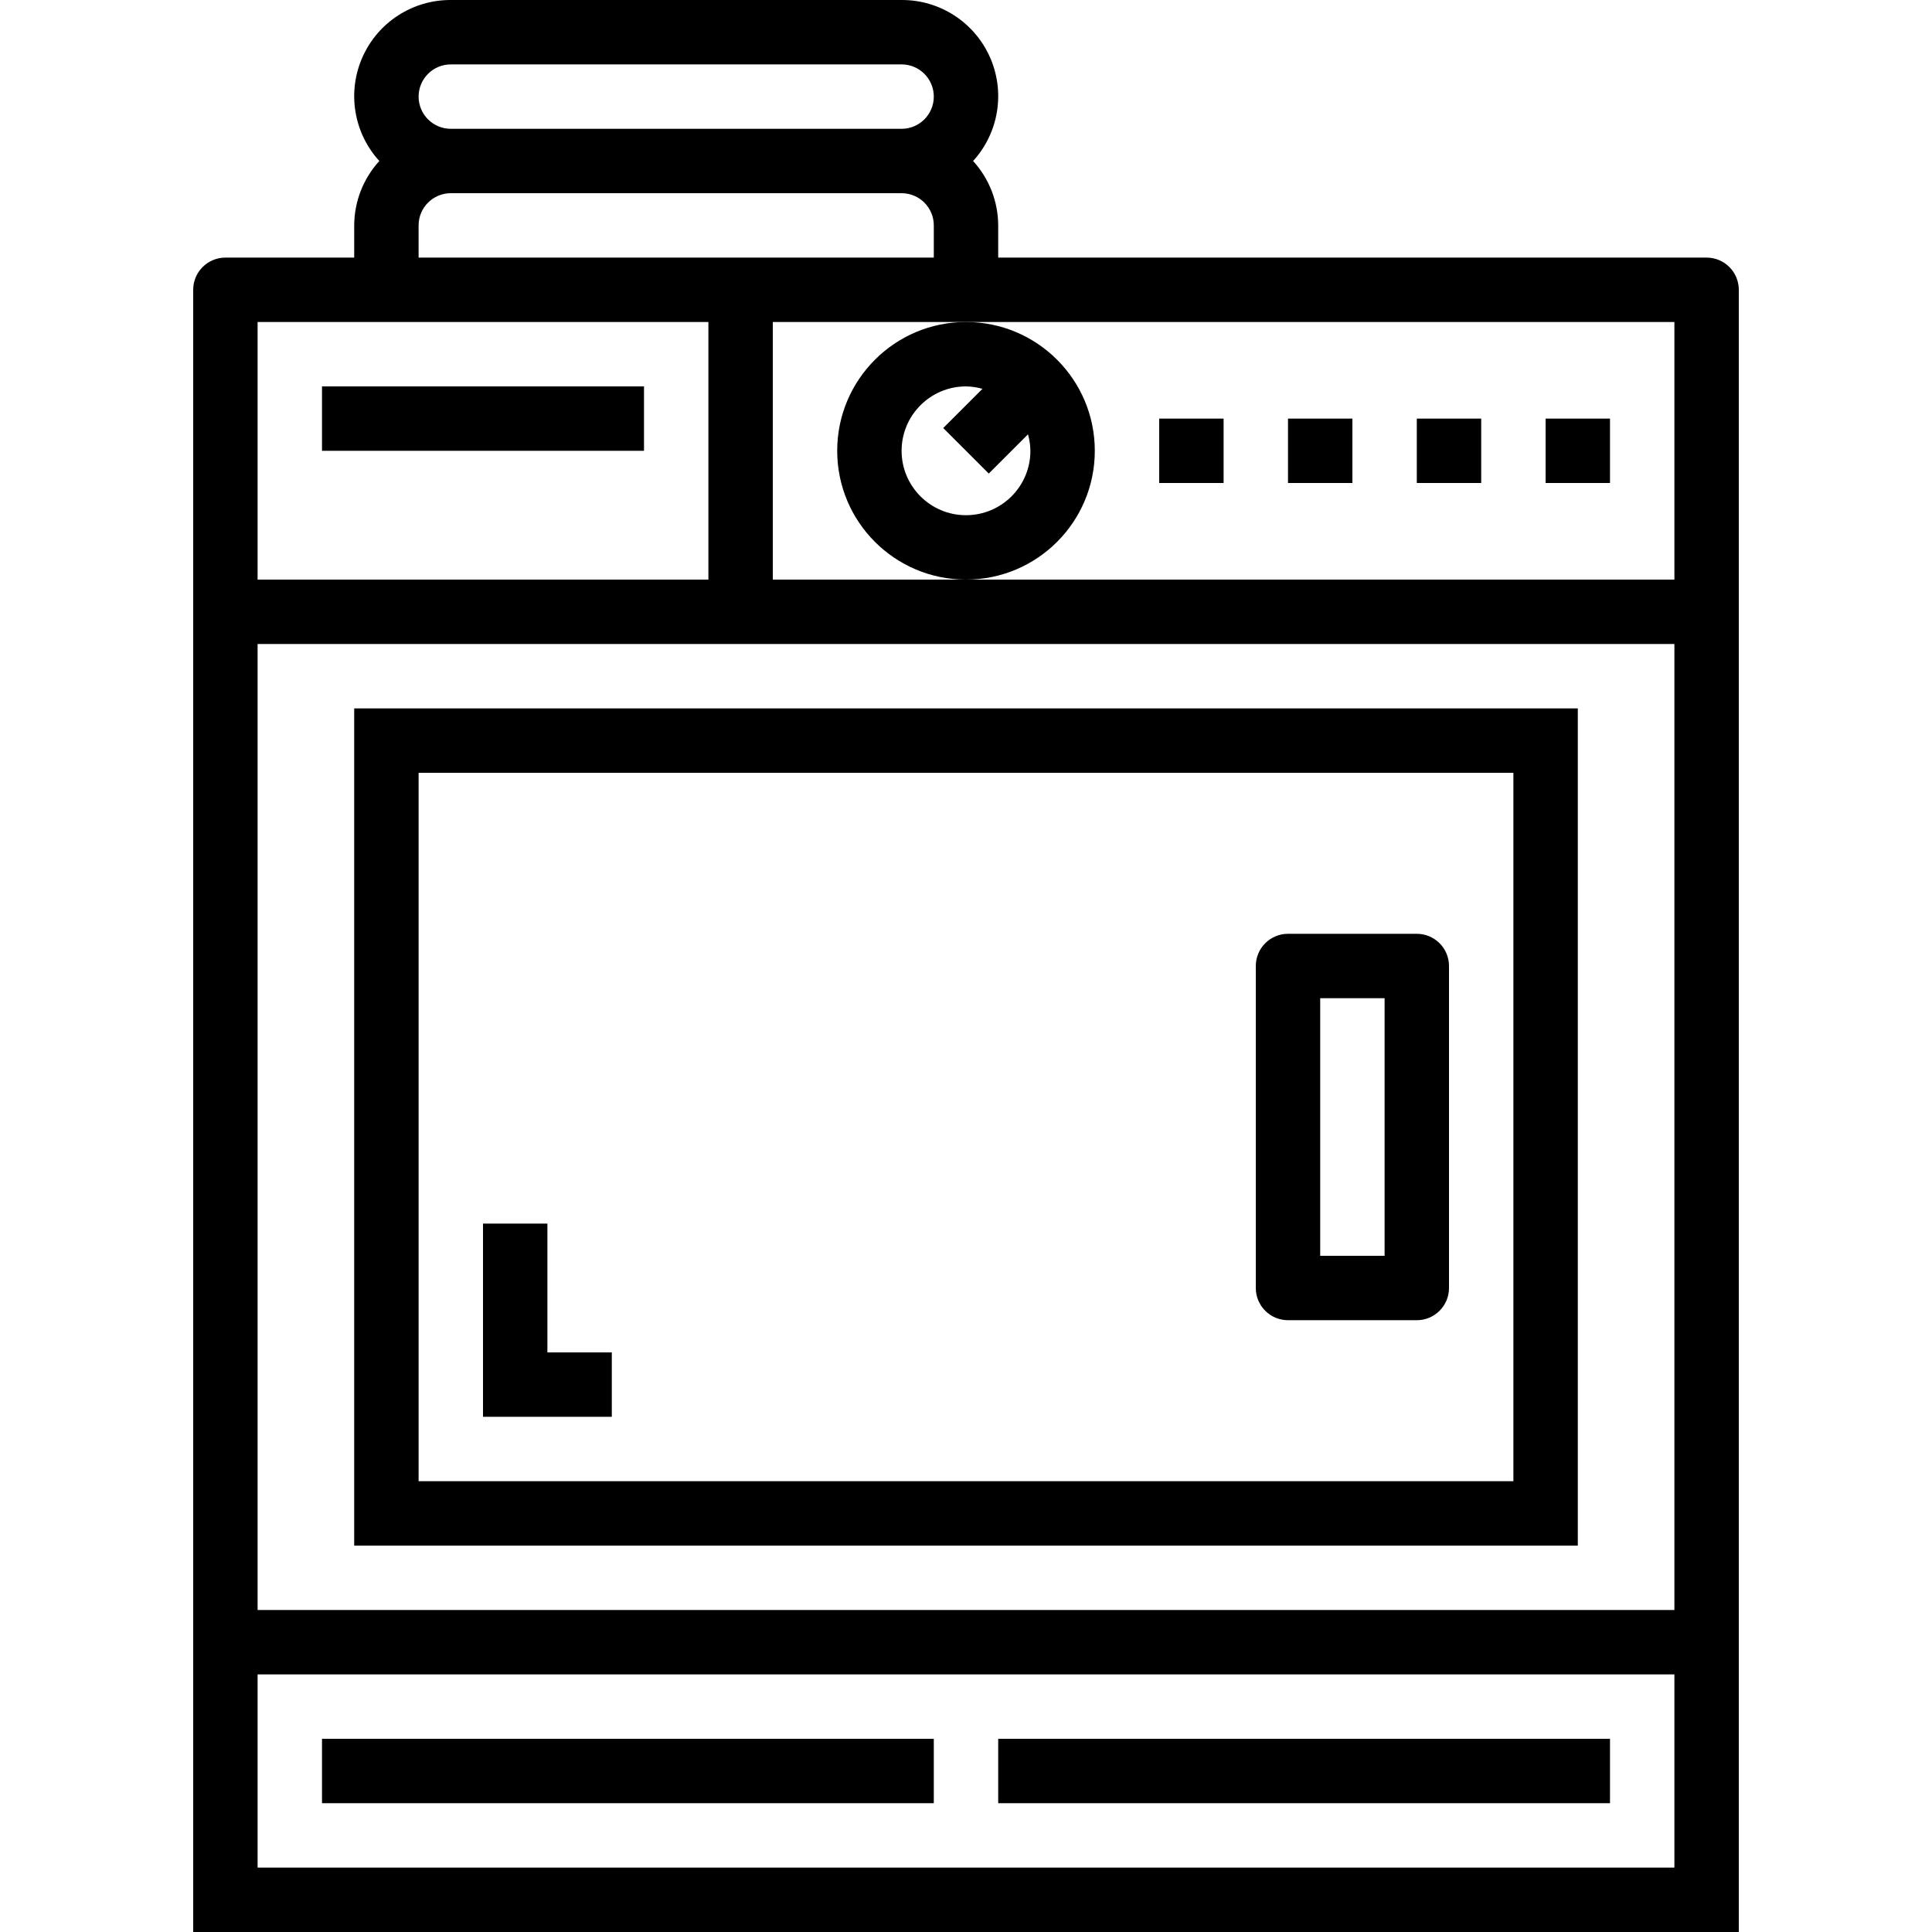
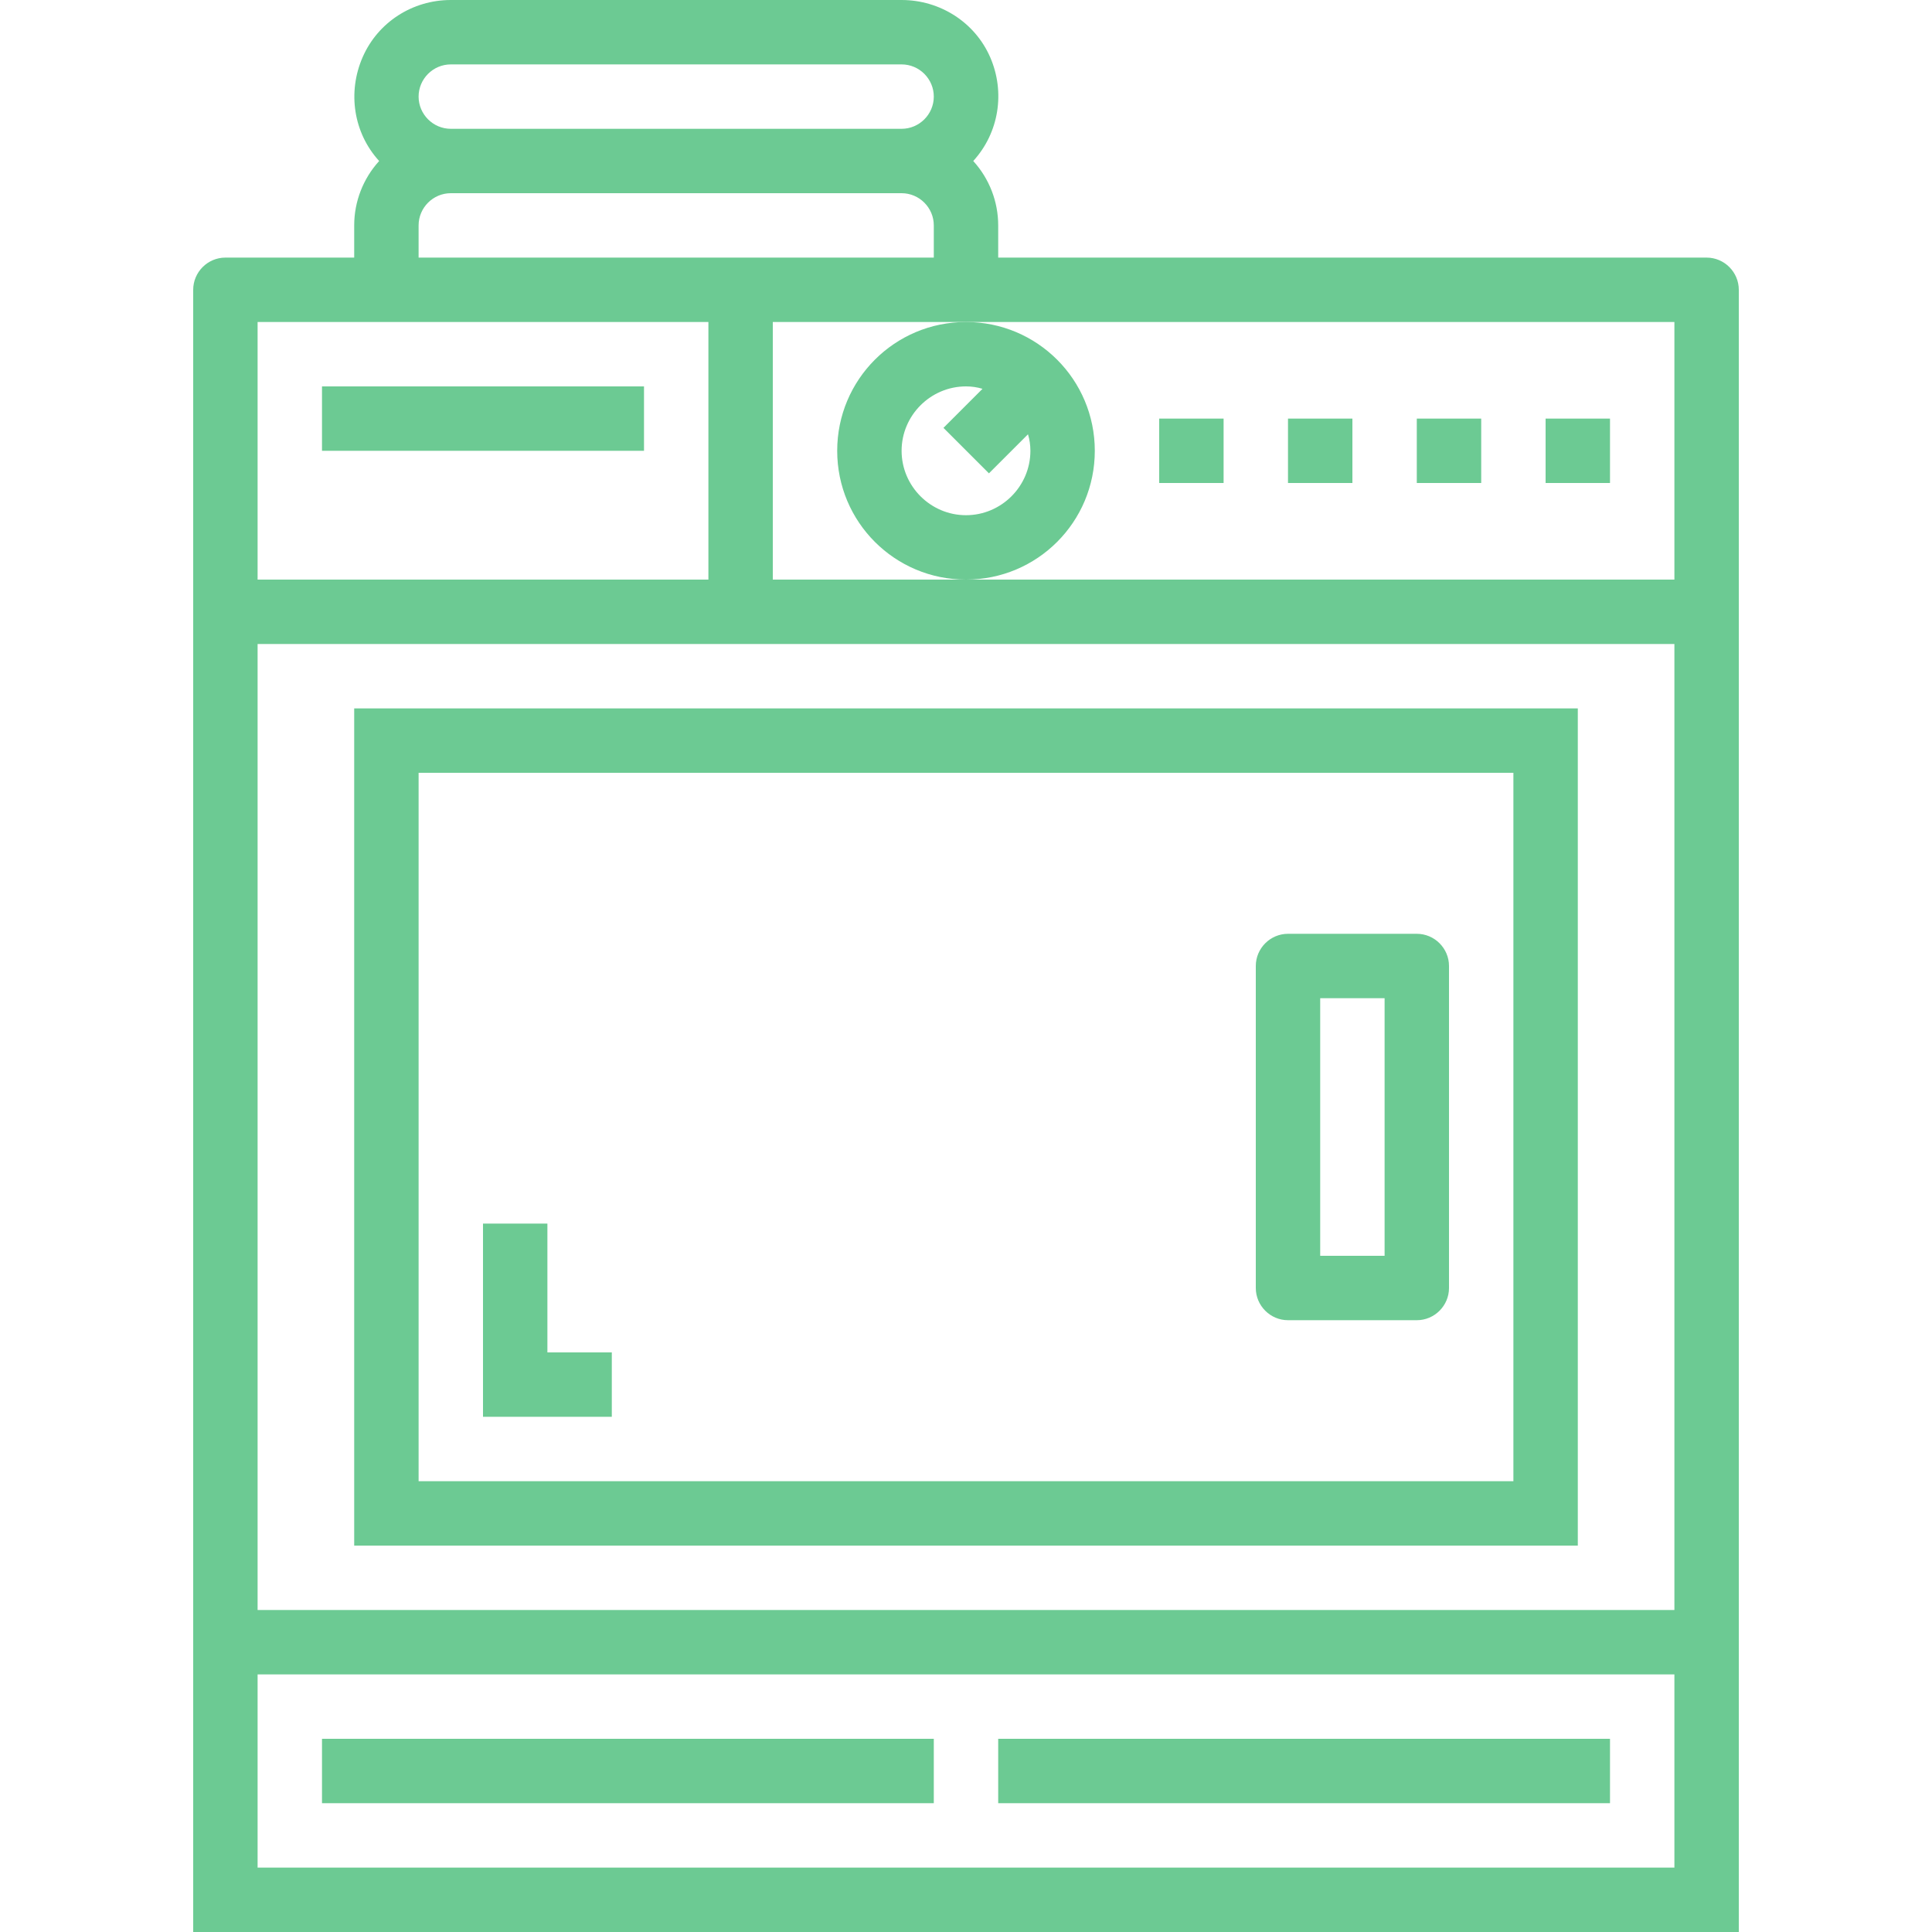
- <svg xmlns="http://www.w3.org/2000/svg" height="480pt" viewBox="-48 0 480 480" width="480pt">
-   <path d="m32 432h152v16h-152zm0 0" />
-   <path d="m200 432h152v16h-152zm0 0" />
-   <path d="m40 384h304v-208h-304zm16-192h272v176h-272zm0 0" />
-   <path d="m304 232h-32c-4.418 0-8 3.582-8 8v80c0 4.418 3.582 8 8 8h32c4.418 0 8-3.582 8-8v-80c0-4.418-3.582-8-8-8zm-8 80h-16v-64h16zm0 0" />
-   <path d="m224 112c0-17.672-14.328-32-32-32s-32 14.328-32 32 14.328 32 32 32 32-14.328 32-32zm-32 16c-8.836 0-16-7.164-16-16s7.164-16 16-16c1.383.02 2.758.223 4.09.602l-9.746 9.742 11.312 11.312 9.742-9.742c.383 1.328.582 2.703.602 4.086 0 8.836-7.164 16-16 16zm0 0" />
-   <path d="m240 104h16v16h-16zm0 0" />
-   <path d="m272 104h16v16h-16zm0 0" />
-   <path d="m32 96h80v16h-80zm0 0" />
-   <path d="m304 104h16v16h-16zm0 0" />
-   <path d="m336 104h16v16h-16zm0 0" />
-   <path d="m88 304h-16v48h32v-16h-16zm0 0" />
-   <path d="m40 64h-32c-4.418 0-8 3.582-8 8v408h384v-408c0-4.418-3.582-8-8-8h-176v-8c-.02-5.922-2.246-11.625-6.238-16 6.391-7.008 8.031-17.133 4.184-25.801-3.848-8.668-12.461-14.242-21.945-14.199h-112c-9.484-.043-18.098 5.531-21.945 14.199-3.848 8.668-2.207 18.793 4.184 25.801-3.992 4.375-6.219 10.078-6.238 16zm-24 16h112v64h-112zm352 384h-352v-48h352zm-352-64v-240h352v240zm352-320v64h-224v-64zm-312-16v-8c0-4.418 3.582-8 8-8h112c4.418 0 8 3.582 8 8v8zm8-48h112c4.418 0 8 3.582 8 8s-3.582 8-8 8h-112c-4.418 0-8-3.582-8-8s3.582-8 8-8zm0 0" />
+ <svg xmlns="http://www.w3.org/2000/svg" version="1.1" id="Layer_1" x="0px" y="0px" viewBox="0 0 480 480" style="enable-background:new 0 0 480 480;" xml:space="preserve">
+   <style type="text/css">
+ 	.st0{fill:#6CCA93;}
+ </style>
+   <path class="st0" d="M80,432h152v16H80V432z" />
+   <path class="st0" d="M248,432h152v16H248V432z" />
+   <path class="st0" d="M88,384h304V176H88V384z M104,192h272v176H104V192z" />
+   <path class="st0" d="M352,232h-32c-4.4,0-8,3.6-8,8v80c0,4.4,3.6,8,8,8h32c4.4,0,8-3.6,8-8v-80C360,235.6,356.4,232,352,232z   M344,312h-16v-64h16V312z" />
+   <path class="st0" d="M272,112c0-17.7-14.3-32-32-32s-32,14.3-32,32s14.3,32,32,32S272,129.7,272,112z M240,128c-8.8,0-16-7.2-16-16  s7.2-16,16-16c1.4,0,2.8,0.2,4.1,0.6l-9.7,9.7l11.3,11.3l9.7-9.7c0.4,1.3,0.6,2.7,0.6,4.1C256,120.8,248.8,128,240,128z" />
+   <path class="st0" d="M288,104h16v16h-16V104z" />
+   <path class="st0" d="M320,104h16v16h-16V104z" />
+   <path class="st0" d="M80,96h80v16H80V96z" />
+   <path class="st0" d="M352,104h16v16h-16V104z" />
+   <path class="st0" d="M384,104h16v16h-16V104z" />
+   <path class="st0" d="M136,304h-16v48h32v-16h-16V304z" />
+   <path class="st0" d="M88,64H56c-4.4,0-8,3.6-8,8v408h384V72c0-4.4-3.6-8-8-8H248v-8c0-5.9-2.2-11.6-6.2-16c6.4-7,8-17.1,4.2-25.8  S233.5,0,224,0H112c-9.5,0-18.1,5.5-21.9,14.2S87.8,33,94.2,40c-4,4.4-6.2,10.1-6.2,16V64z M64,80h112v64H64V80z M416,464H64v-48  h352V464z M64,400V160h352v240H64z M416,80v64H192V80H416z M104,64v-8c0-4.4,3.6-8,8-8h112c4.4,0,8,3.6,8,8v8H104z M112,16h112  c4.4,0,8,3.6,8,8s-3.6,8-8,8H112c-4.4,0-8-3.6-8-8S107.6,16,112,16z" />
</svg>
